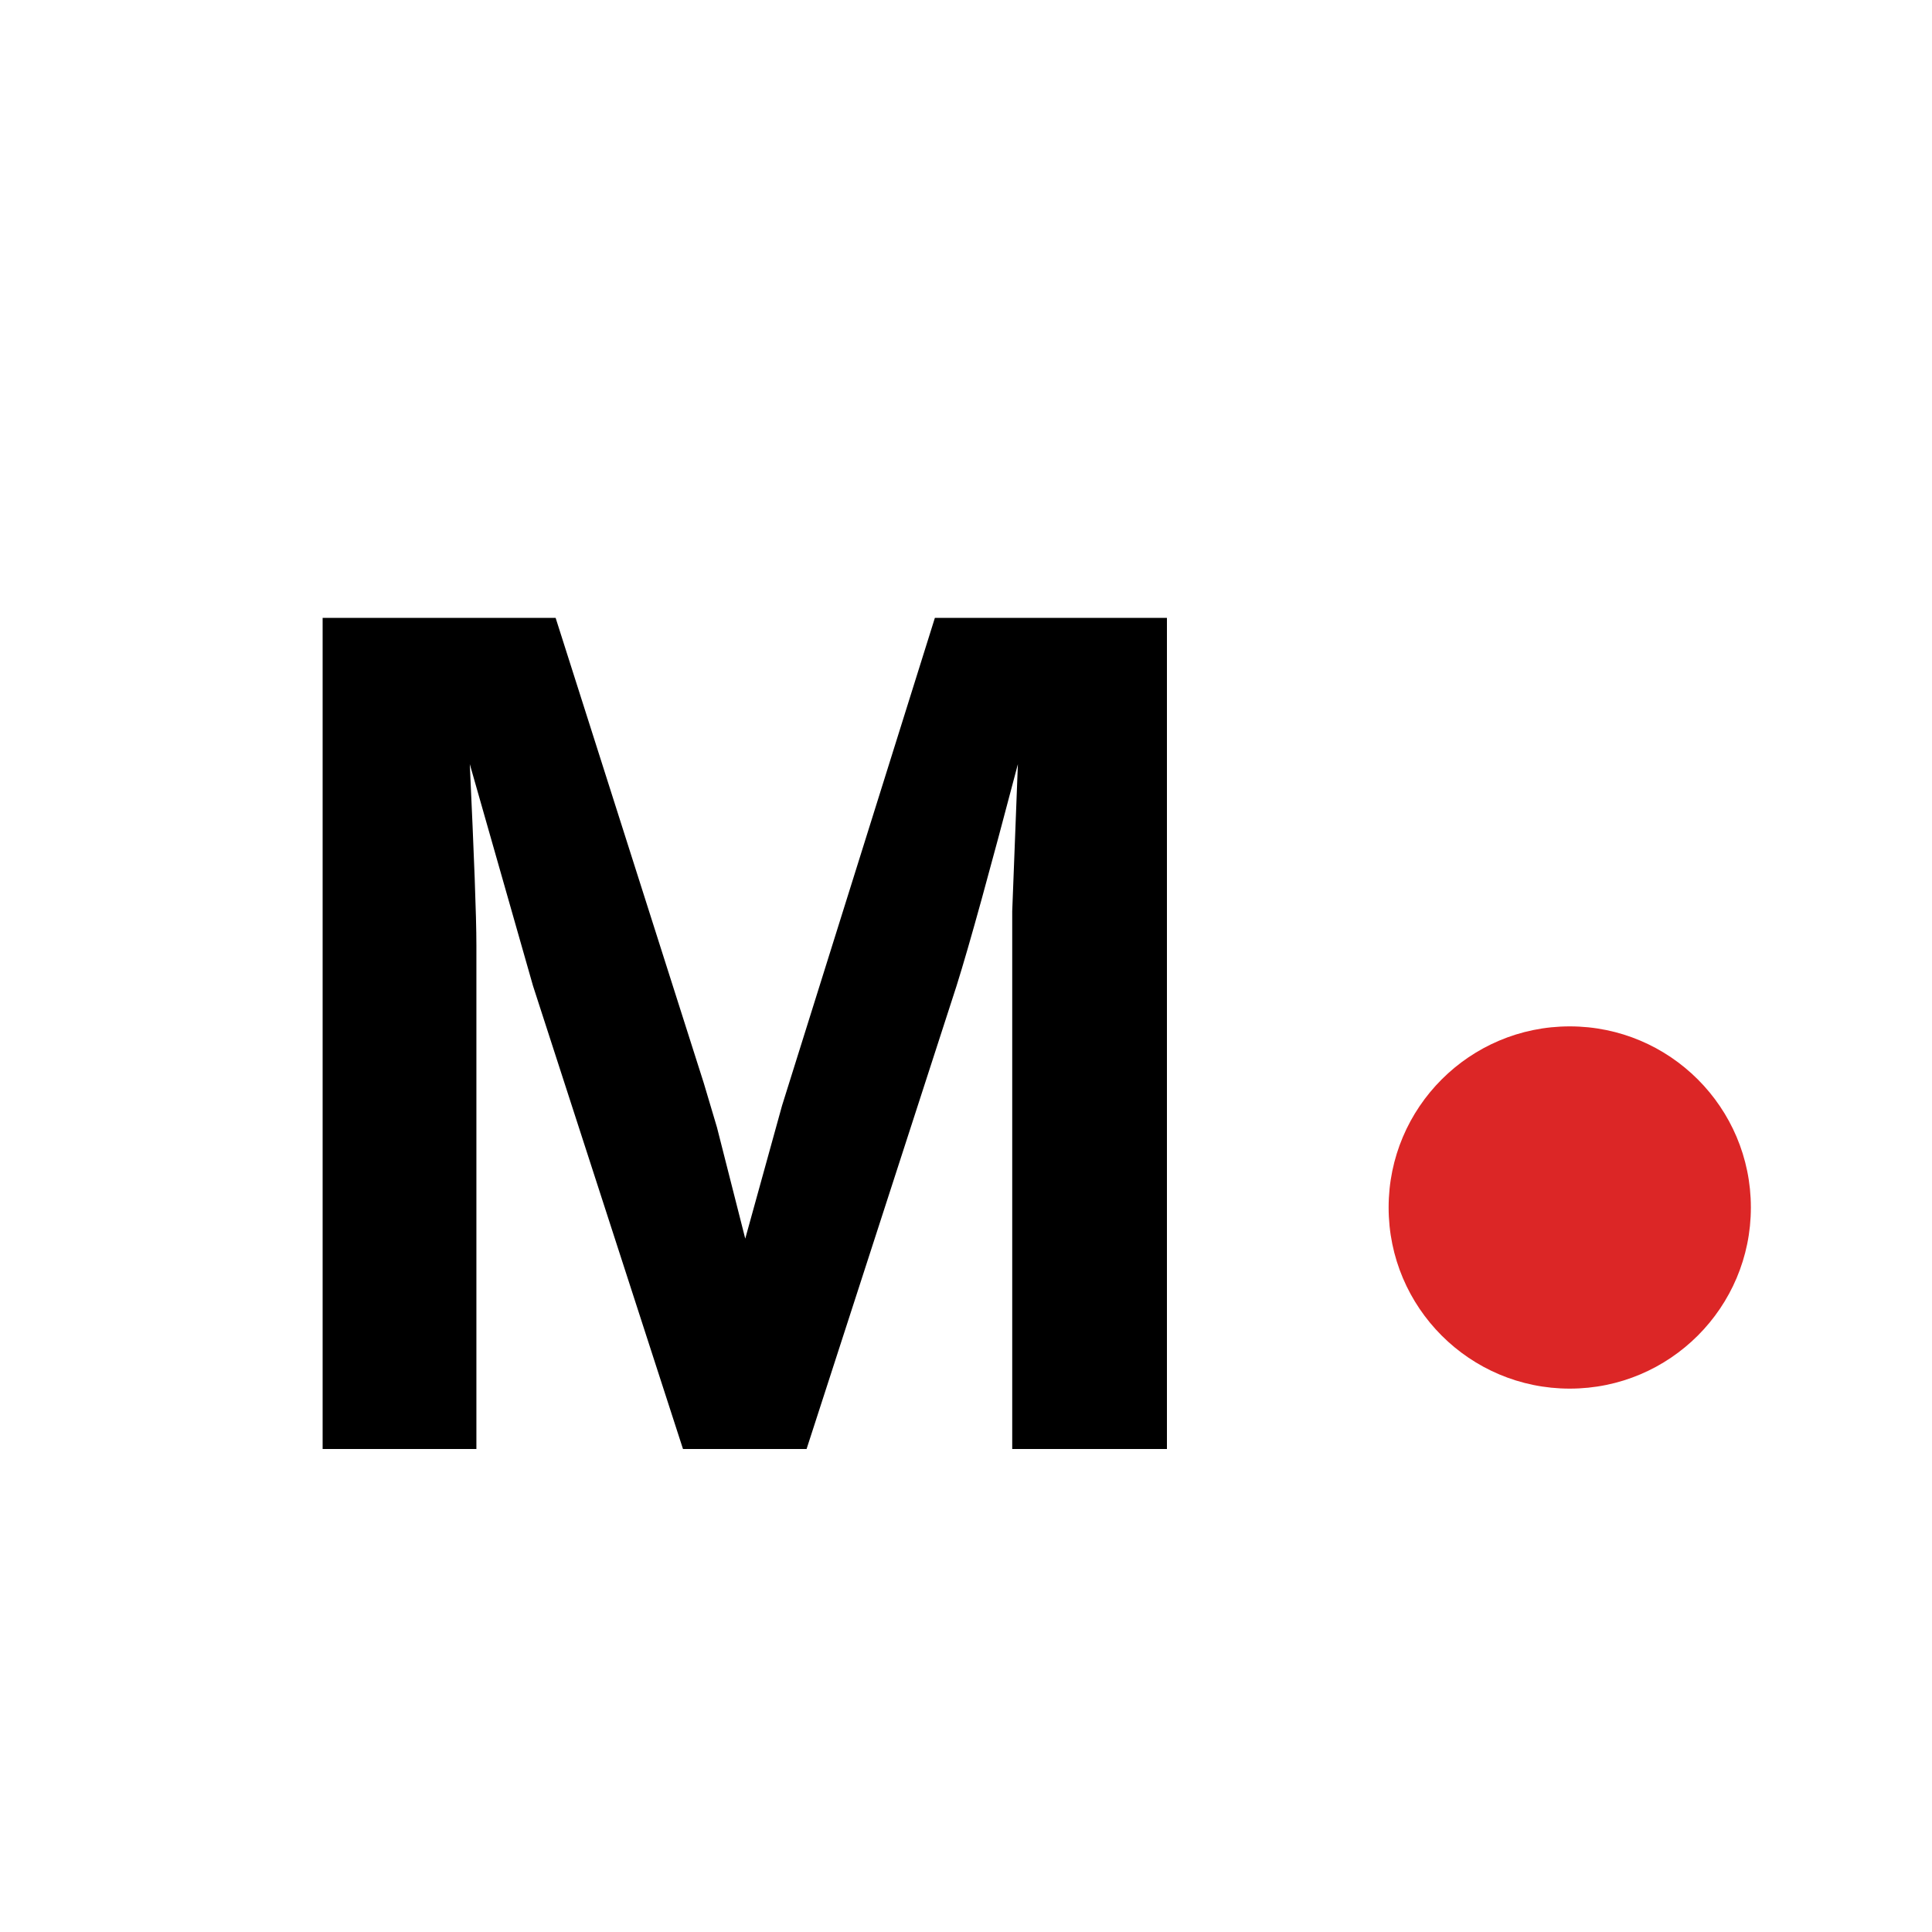
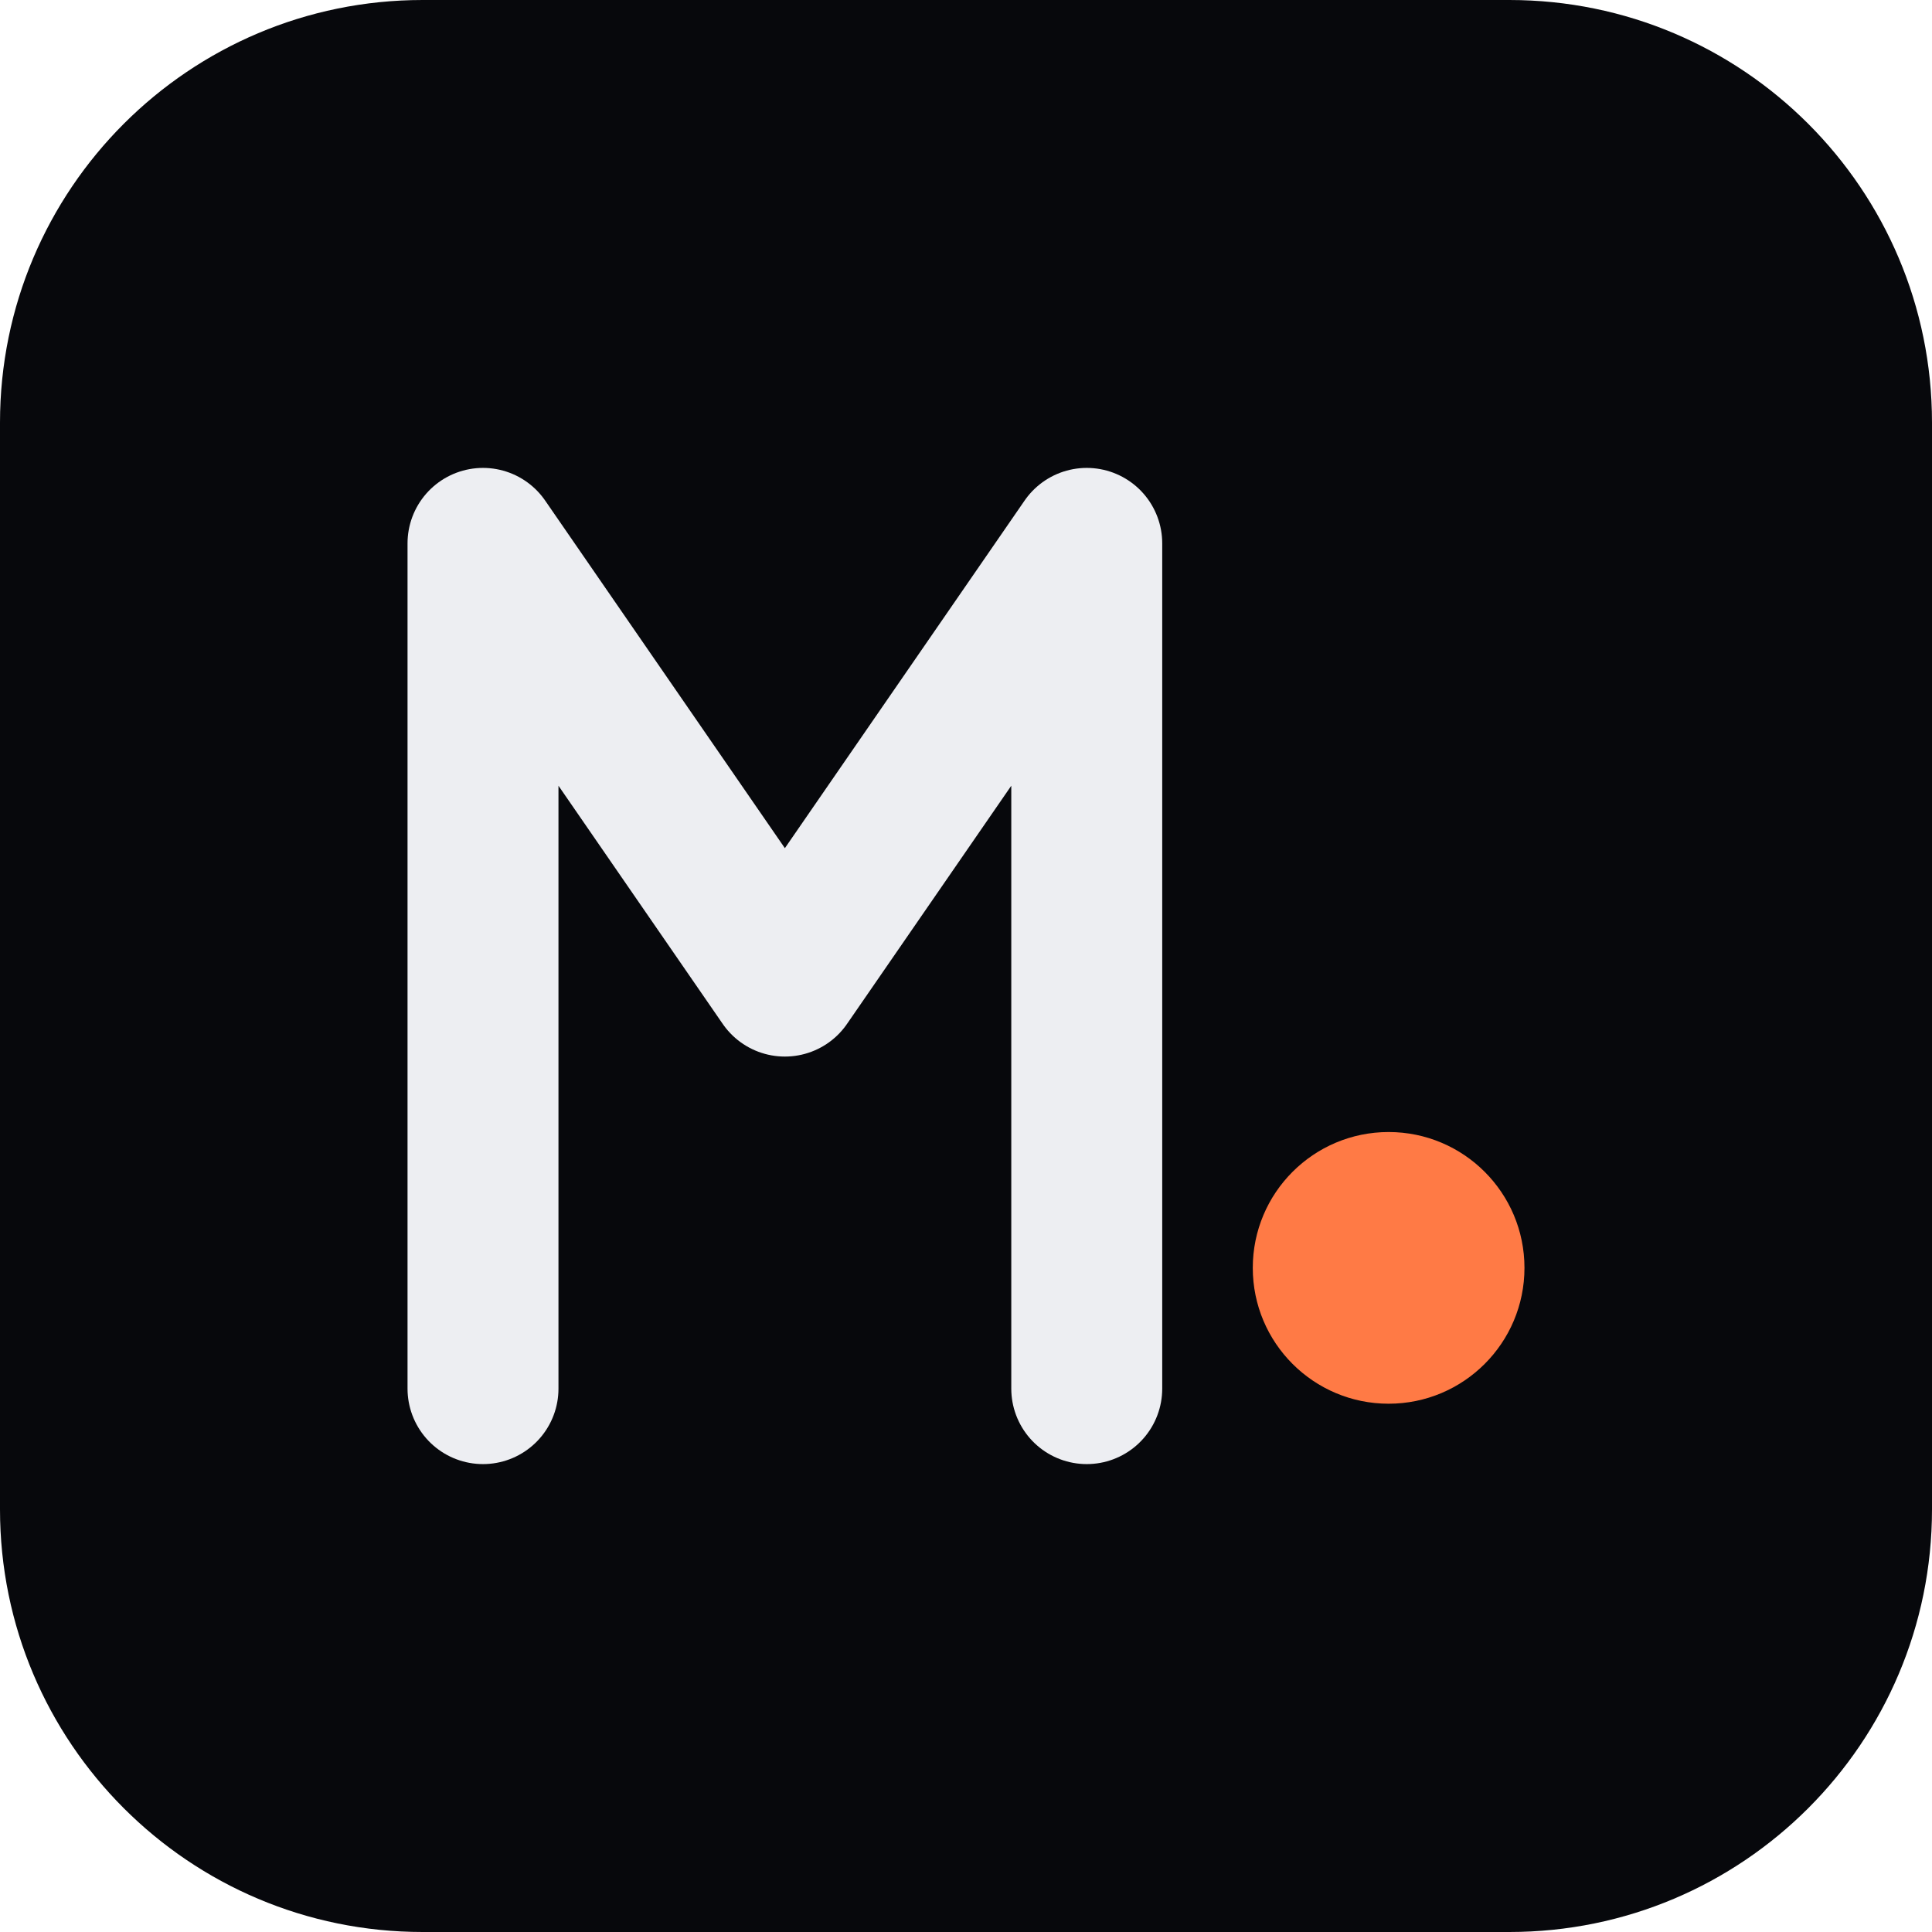
- <svg xmlns="http://www.w3.org/2000/svg" width="32" height="32" viewBox="0 0 32 32">
-   <text x="4" y="24" font-family="Arial, sans-serif" font-size="20" font-weight="bold" fill="#000000">M</text>
-   <circle cx="26" cy="20" r="3" fill="#DC2626" />
+ <svg xmlns="http://www.w3.org/2000/svg" width="64" height="64" viewBox="0 0 64 64">
+   <rect width="64" height="64" rx="14" fill="#07080c" />
+   <path d="M16 46V18l10 14.5L36 18v28" fill="none" stroke="#edeef2" stroke-width="5" stroke-linecap="round" stroke-linejoin="round" />
+   <circle cx="46" cy="42" r="4.5" fill="#ff7a45" />
</svg>
